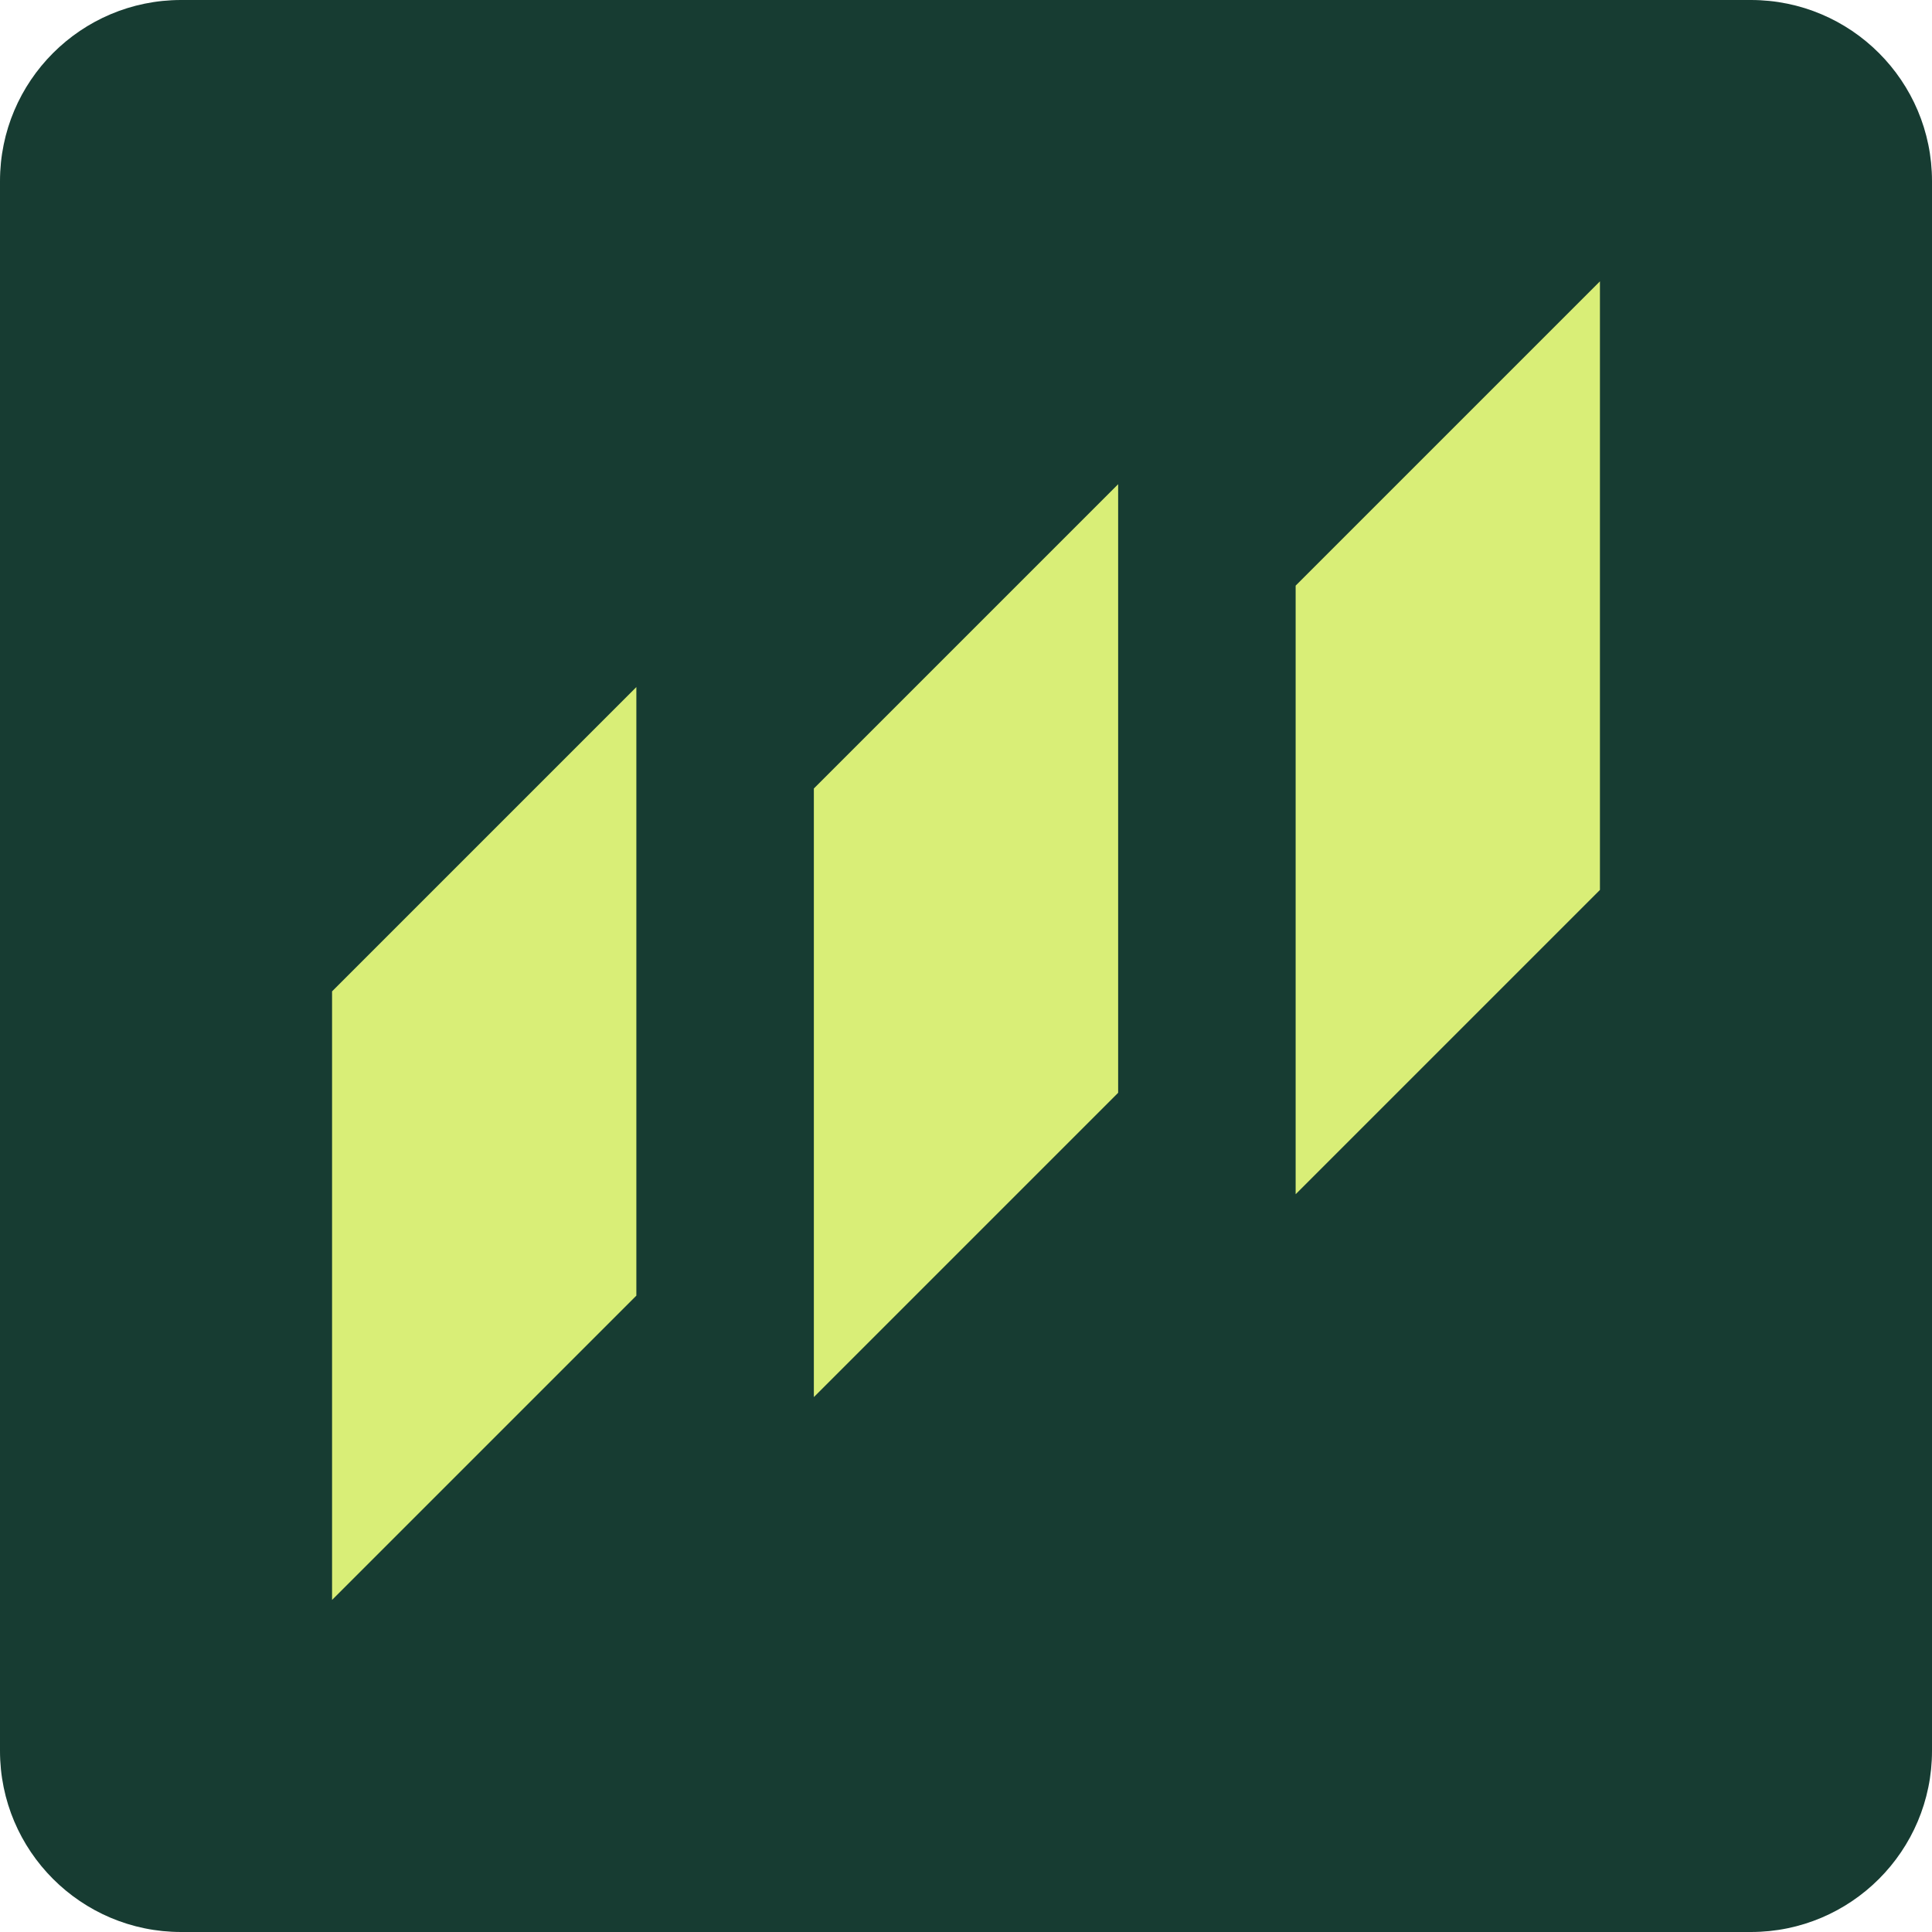
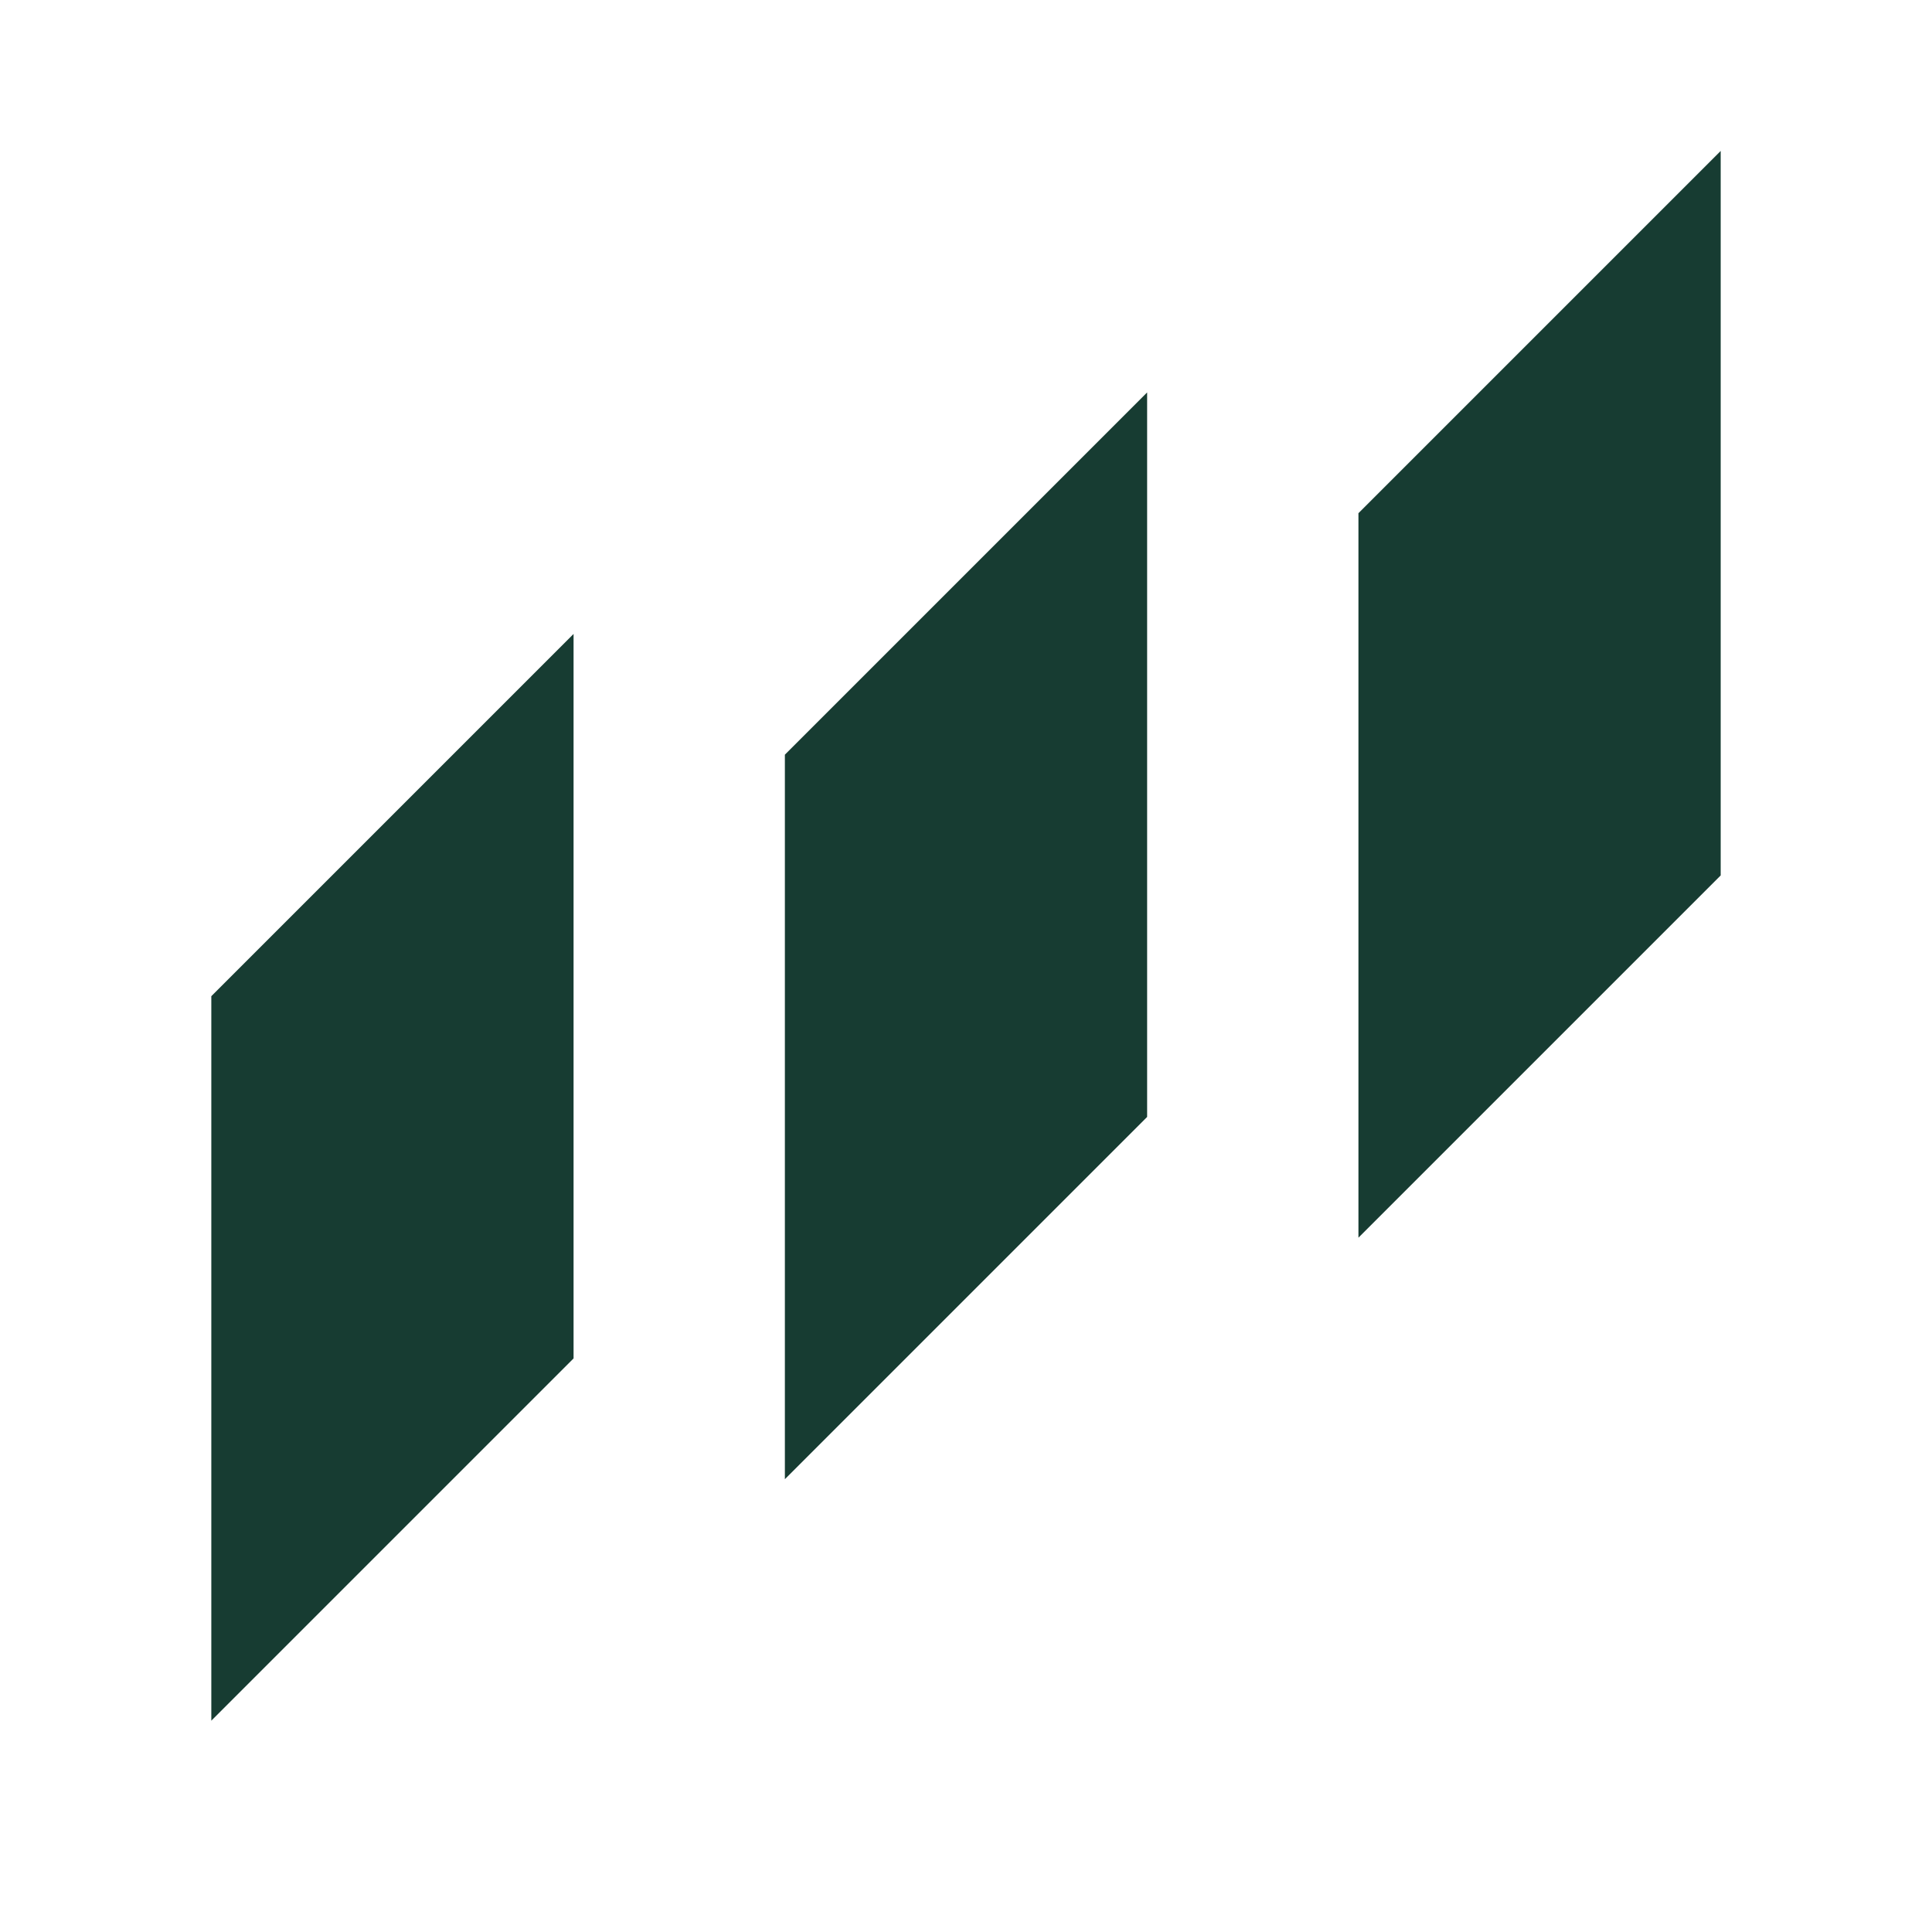
<svg xmlns="http://www.w3.org/2000/svg" viewBox="0 0 128 128">
-   <rect width="128" height="128" rx="12" fill="#173c32" />
-   <g fill="#d9ee77" transform="translate(10.24 10.24) scale(.84)">
+   <g fill="#173c32">
    <polygon points="14,66 38,42 38,90 14,114" />
    <polygon points="52,50 76,26 76,74 52,98" />
    <polygon points="90,34 114,10 114,58 90,82" />
  </g>
</svg>
